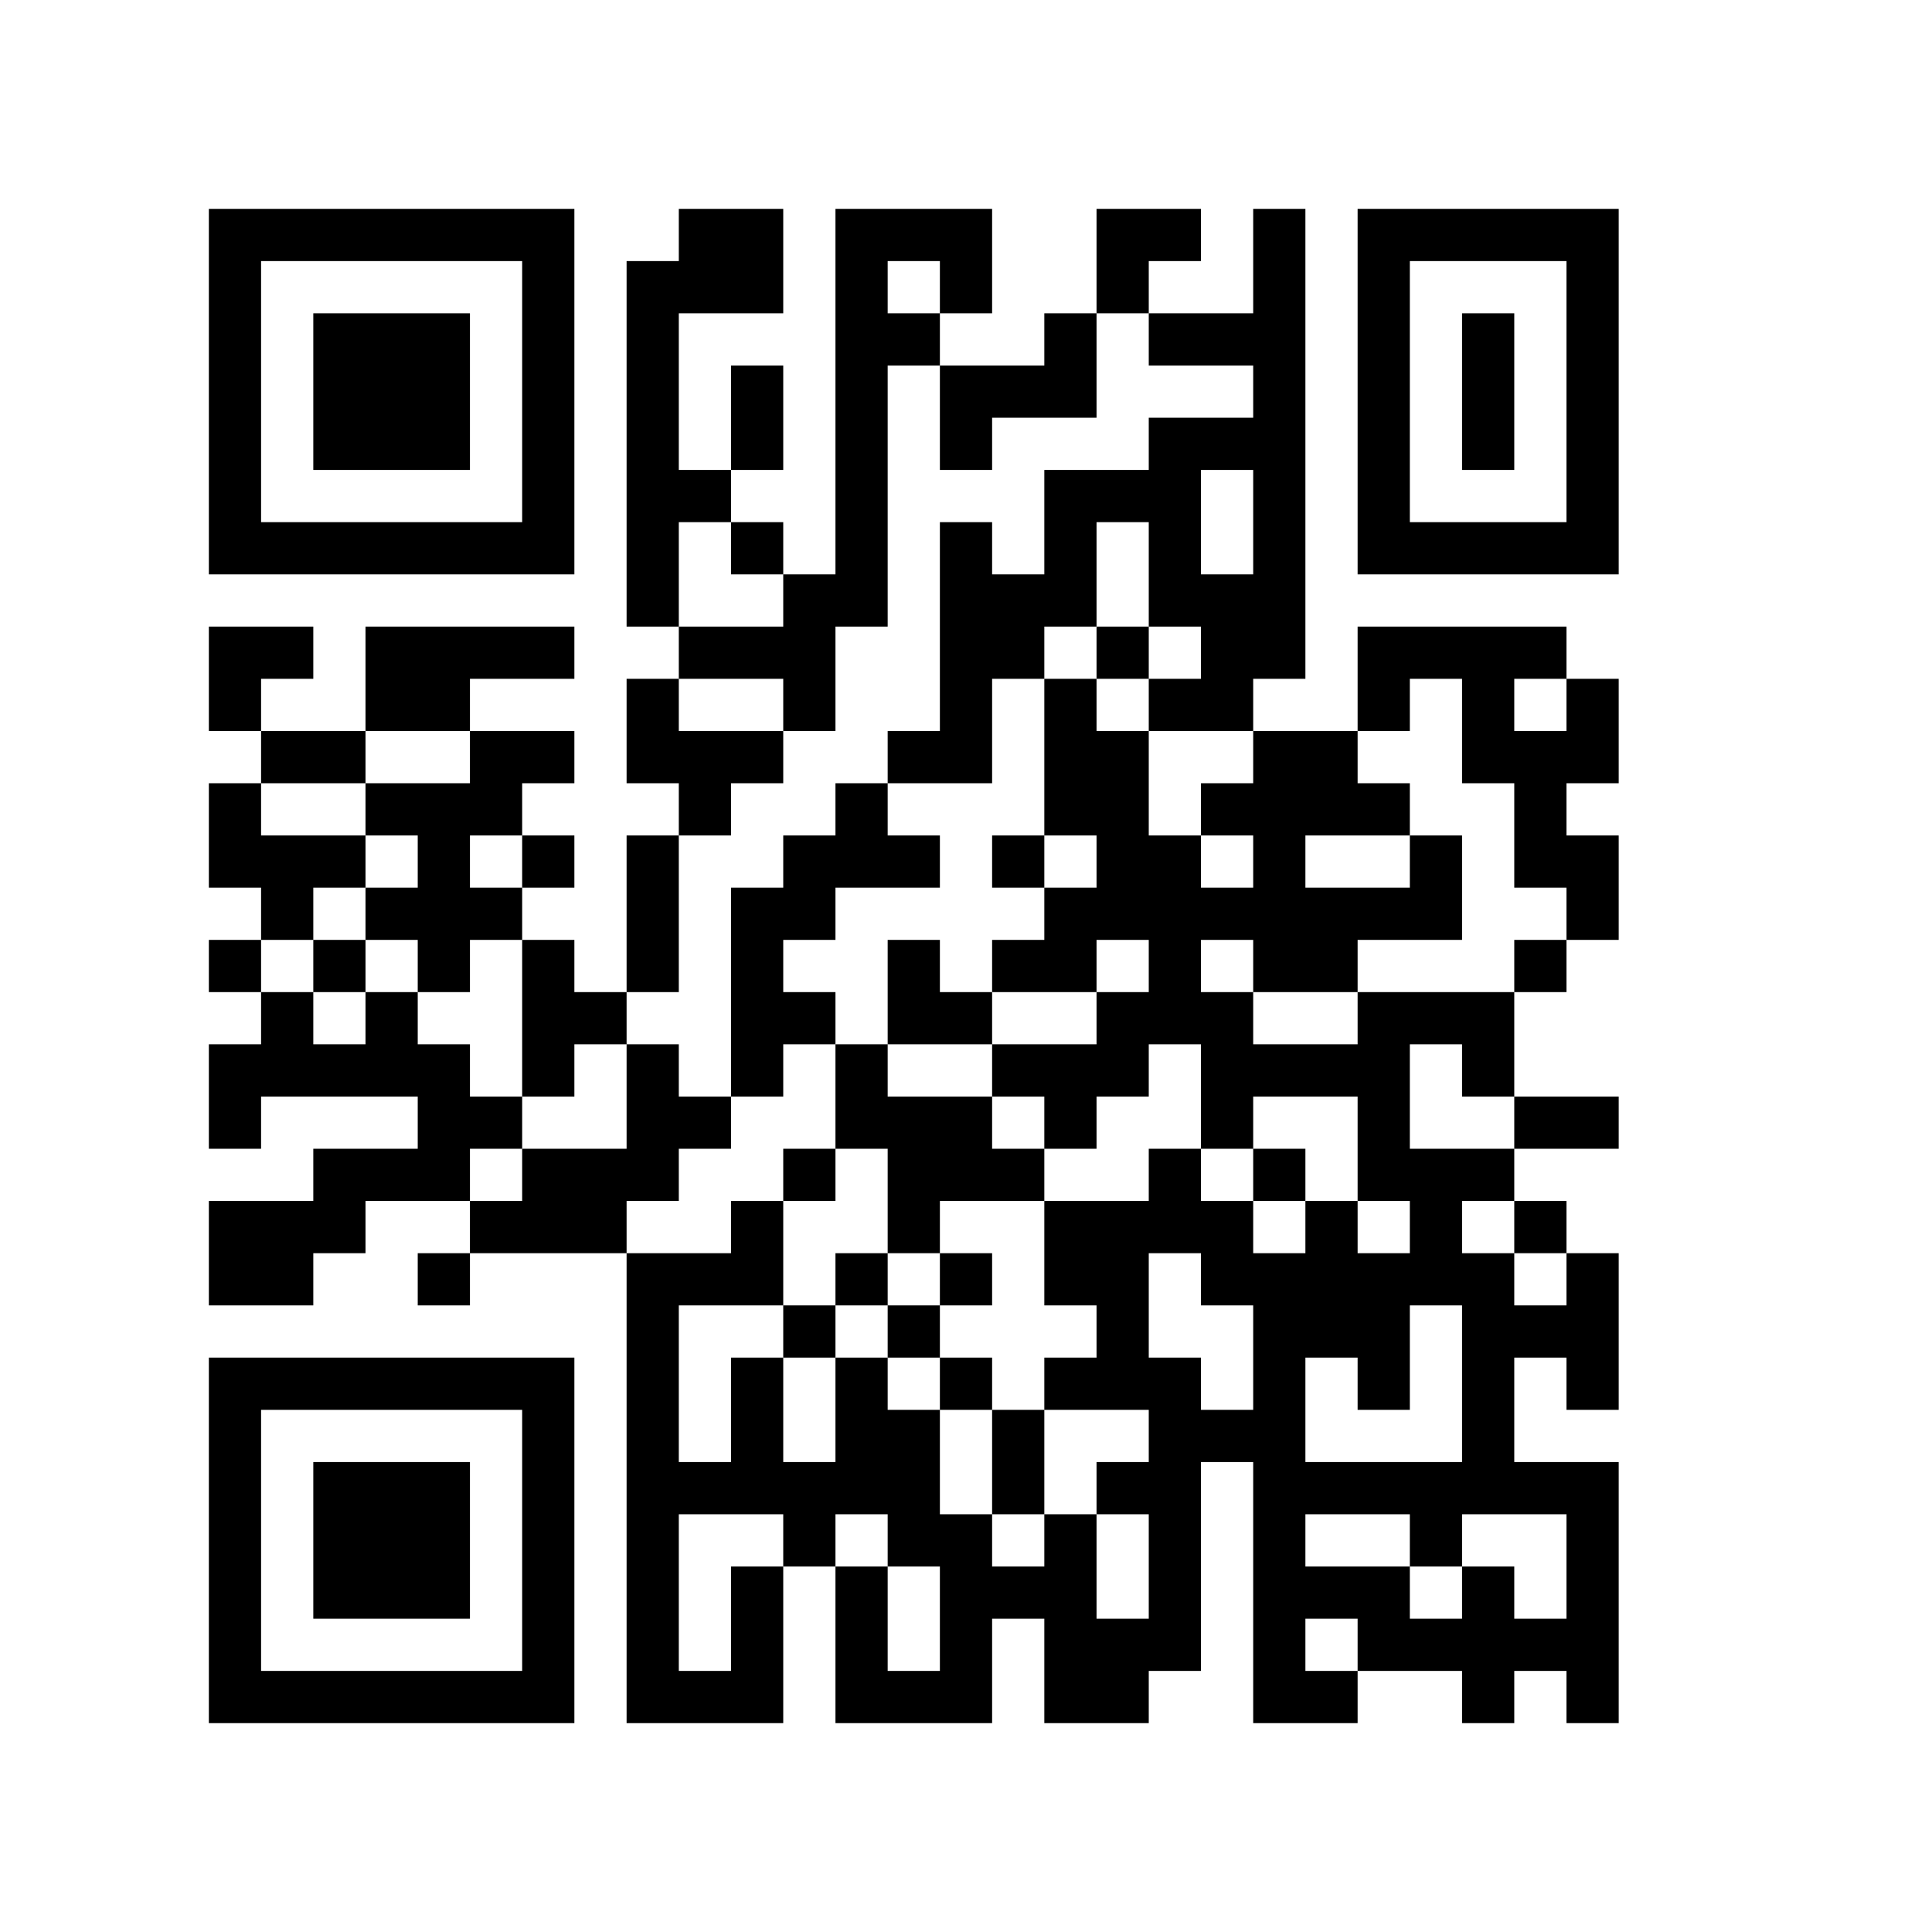
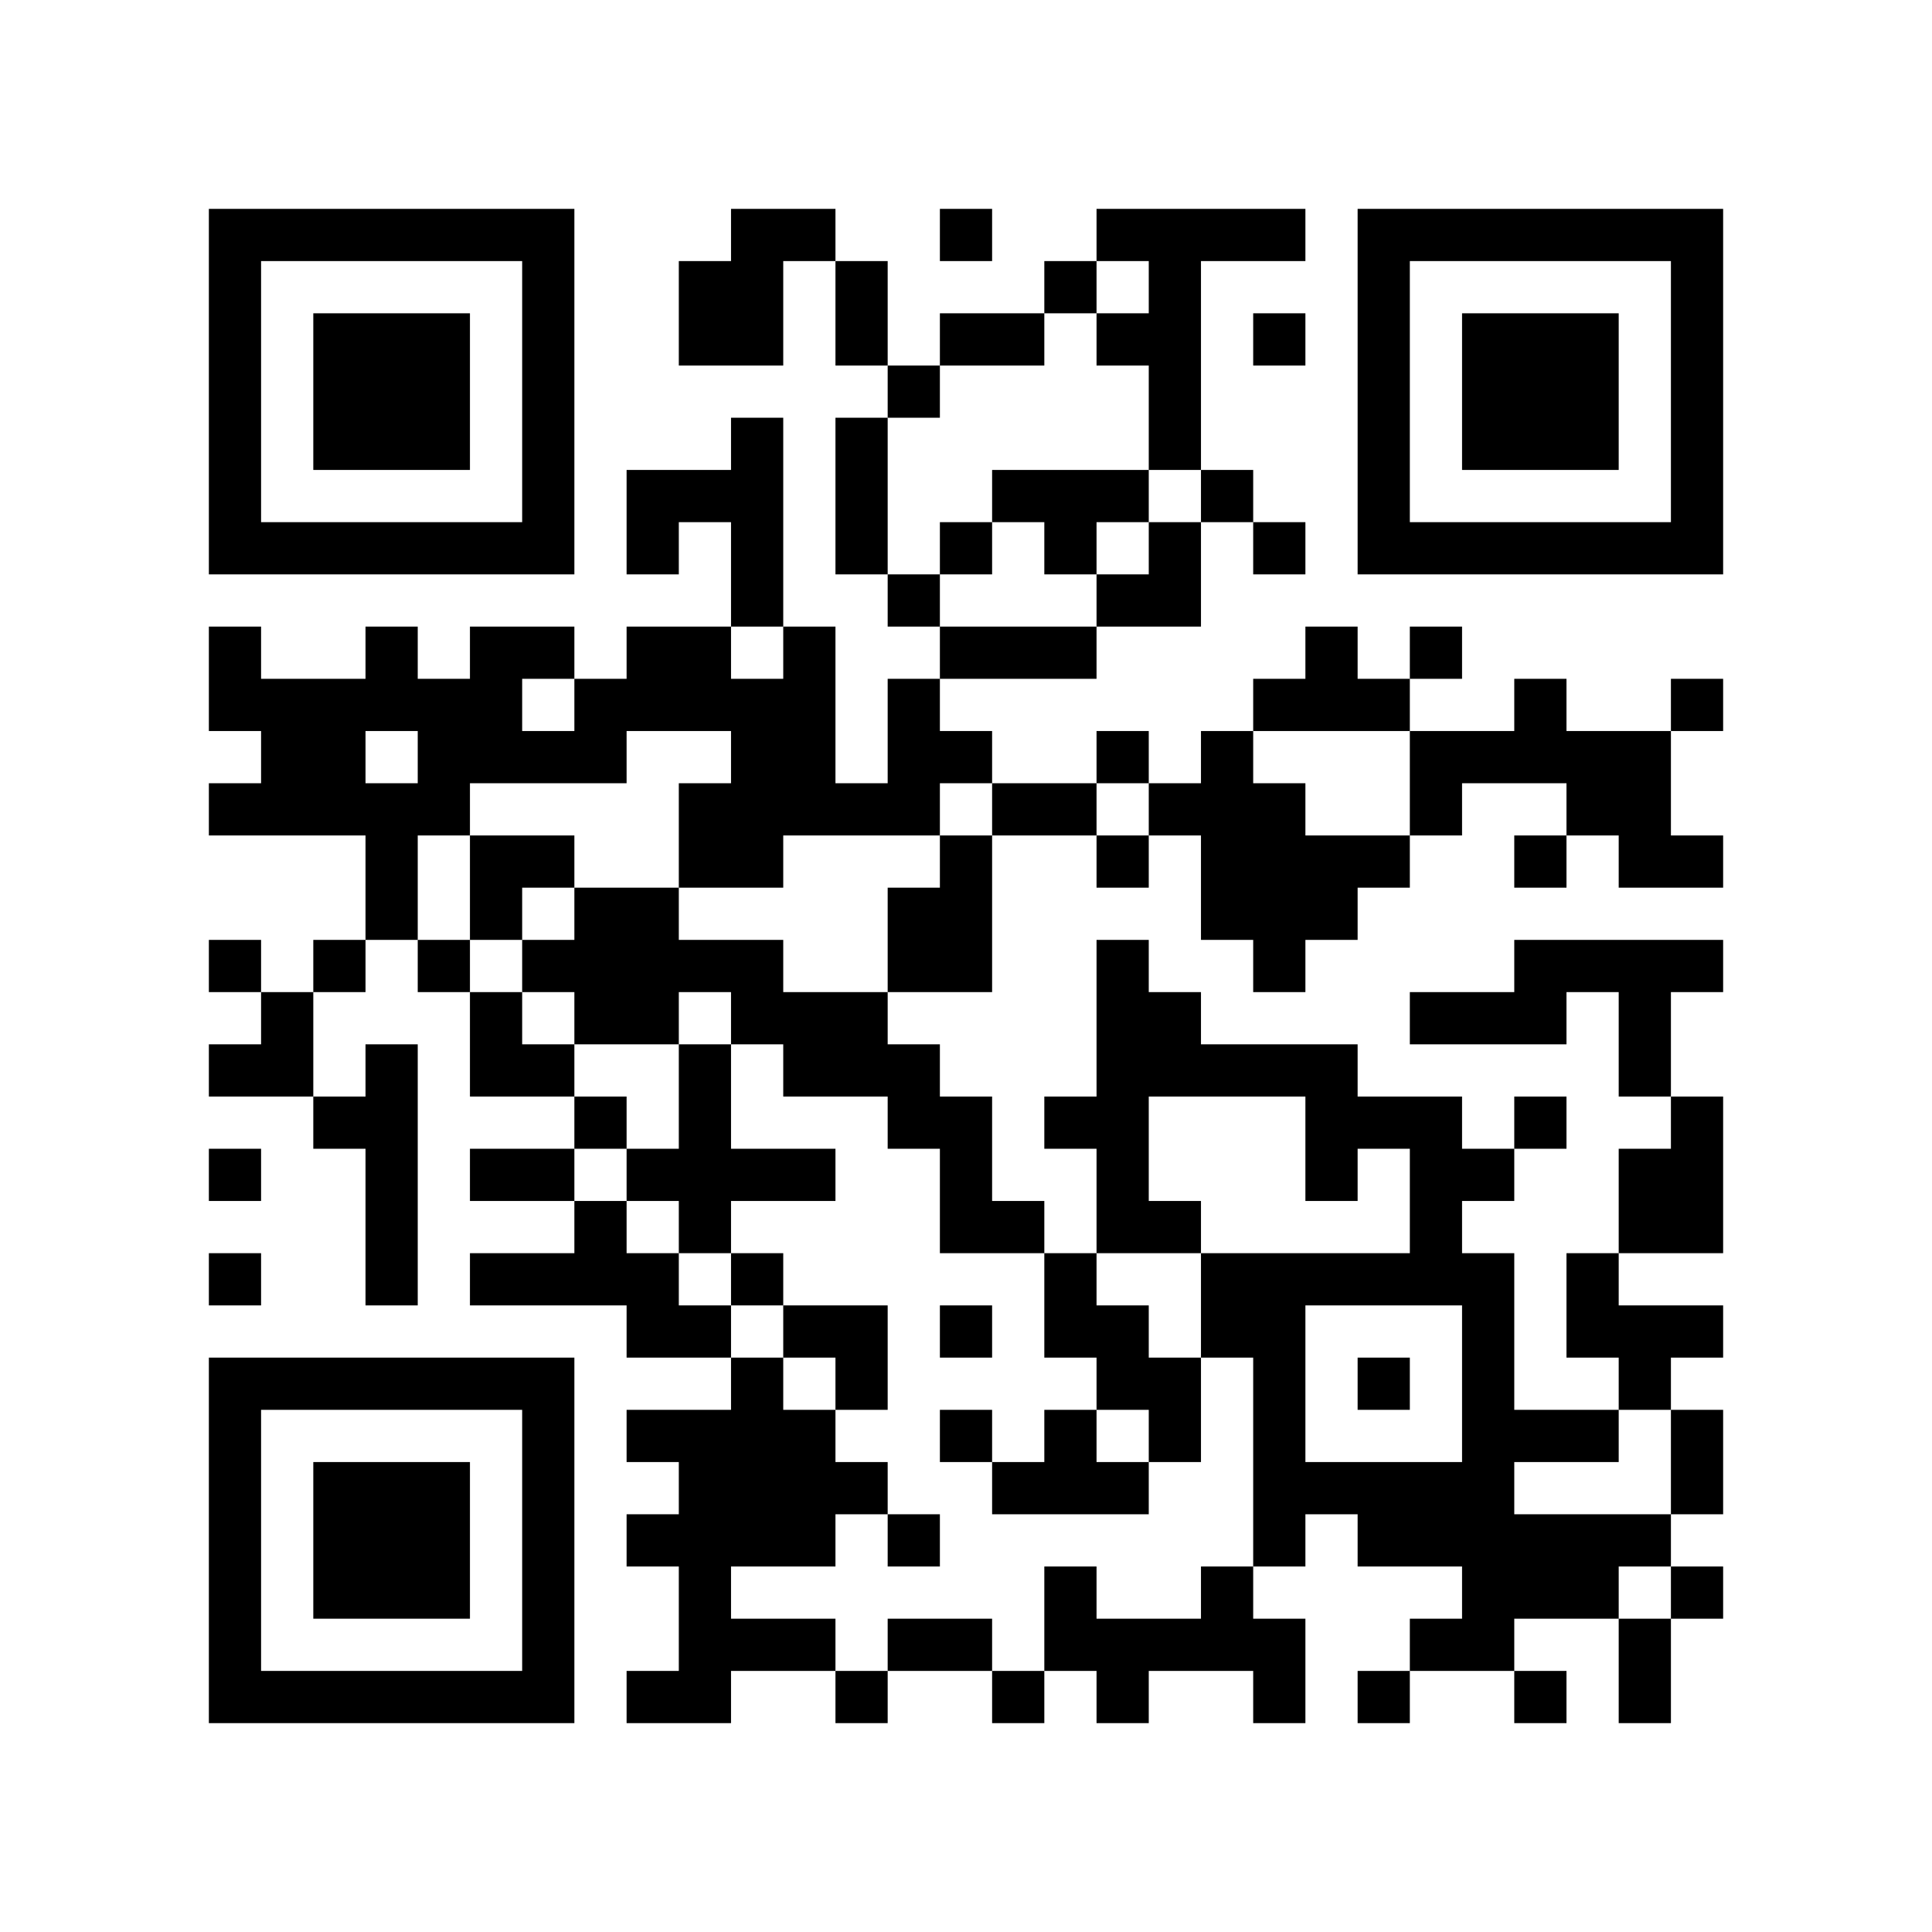
<svg xmlns="http://www.w3.org/2000/svg" width="37mm" height="37mm" version="1.1" viewBox="0 0 37 37">
-   <path d="M4,4H5V5H4zM5,4H6V5H5zM6,4H7V5H6zM7,4H8V5H7zM8,4H9V5H8zM9,4H10V5H9zM10,4H11V5H10zM13,4H14V5H13zM14,4H15V5H14zM16,4H17V5H16zM17,4H18V5H17zM18,4H19V5H18zM21,4H22V5H21zM22,4H23V5H22zM24,4H25V5H24zM26,4H27V5H26zM27,4H28V5H27zM28,4H29V5H28zM29,4H30V5H29zM30,4H31V5H30zM4,5H5V6H4zM10,5H11V6H10zM12,5H13V6H12zM13,5H14V6H13zM14,5H15V6H14zM16,5H17V6H16zM18,5H19V6H18zM21,5H22V6H21zM24,5H25V6H24zM26,5H27V6H26zM30,5H31V6H30zM4,6H5V7H4zM6,6H7V7H6zM7,6H8V7H7zM8,6H9V7H8zM10,6H11V7H10zM12,6H13V7H12zM16,6H17V7H16zM17,6H18V7H17zM20,6H21V7H20zM22,6H23V7H22zM23,6H24V7H23zM24,6H25V7H24zM26,6H27V7H26zM28,6H29V7H28zM30,6H31V7H30zM4,7H5V8H4zM6,7H7V8H6zM7,7H8V8H7zM8,7H9V8H8zM10,7H11V8H10zM12,7H13V8H12zM14,7H15V8H14zM16,7H17V8H16zM18,7H19V8H18zM19,7H20V8H19zM20,7H21V8H20zM24,7H25V8H24zM26,7H27V8H26zM28,7H29V8H28zM30,7H31V8H30zM4,8H5V9H4zM6,8H7V9H6zM7,8H8V9H7zM8,8H9V9H8zM10,8H11V9H10zM12,8H13V9H12zM14,8H15V9H14zM16,8H17V9H16zM18,8H19V9H18zM22,8H23V9H22zM23,8H24V9H23zM24,8H25V9H24zM26,8H27V9H26zM28,8H29V9H28zM30,8H31V9H30zM4,9H5V10H4zM10,9H11V10H10zM12,9H13V10H12zM13,9H14V10H13zM16,9H17V10H16zM20,9H21V10H20zM21,9H22V10H21zM22,9H23V10H22zM24,9H25V10H24zM26,9H27V10H26zM30,9H31V10H30zM4,10H5V11H4zM5,10H6V11H5zM6,10H7V11H6zM7,10H8V11H7zM8,10H9V11H8zM9,10H10V11H9zM10,10H11V11H10zM12,10H13V11H12zM14,10H15V11H14zM16,10H17V11H16zM18,10H19V11H18zM20,10H21V11H20zM22,10H23V11H22zM24,10H25V11H24zM26,10H27V11H26zM27,10H28V11H27zM28,10H29V11H28zM29,10H30V11H29zM30,10H31V11H30zM12,11H13V12H12zM15,11H16V12H15zM16,11H17V12H16zM18,11H19V12H18zM19,11H20V12H19zM20,11H21V12H20zM22,11H23V12H22zM23,11H24V12H23zM24,11H25V12H24zM4,12H5V13H4zM5,12H6V13H5zM7,12H8V13H7zM8,12H9V13H8zM9,12H10V13H9zM10,12H11V13H10zM13,12H14V13H13zM14,12H15V13H14zM15,12H16V13H15zM18,12H19V13H18zM19,12H20V13H19zM21,12H22V13H21zM23,12H24V13H23zM24,12H25V13H24zM26,12H27V13H26zM27,12H28V13H27zM28,12H29V13H28zM29,12H30V13H29zM4,13H5V14H4zM7,13H8V14H7zM8,13H9V14H8zM12,13H13V14H12zM15,13H16V14H15zM18,13H19V14H18zM20,13H21V14H20zM22,13H23V14H22zM23,13H24V14H23zM26,13H27V14H26zM28,13H29V14H28zM30,13H31V14H30zM5,14H6V15H5zM6,14H7V15H6zM9,14H10V15H9zM10,14H11V15H10zM12,14H13V15H12zM13,14H14V15H13zM14,14H15V15H14zM17,14H18V15H17zM18,14H19V15H18zM20,14H21V15H20zM21,14H22V15H21zM24,14H25V15H24zM25,14H26V15H25zM28,14H29V15H28zM29,14H30V15H29zM30,14H31V15H30zM4,15H5V16H4zM7,15H8V16H7zM8,15H9V16H8zM9,15H10V16H9zM13,15H14V16H13zM16,15H17V16H16zM20,15H21V16H20zM21,15H22V16H21zM23,15H24V16H23zM24,15H25V16H24zM25,15H26V16H25zM26,15H27V16H26zM29,15H30V16H29zM4,16H5V17H4zM5,16H6V17H5zM6,16H7V17H6zM8,16H9V17H8zM10,16H11V17H10zM12,16H13V17H12zM15,16H16V17H15zM16,16H17V17H16zM17,16H18V17H17zM19,16H20V17H19zM21,16H22V17H21zM22,16H23V17H22zM24,16H25V17H24zM27,16H28V17H27zM29,16H30V17H29zM30,16H31V17H30zM5,17H6V18H5zM7,17H8V18H7zM8,17H9V18H8zM9,17H10V18H9zM12,17H13V18H12zM14,17H15V18H14zM15,17H16V18H15zM20,17H21V18H20zM21,17H22V18H21zM22,17H23V18H22zM23,17H24V18H23zM24,17H25V18H24zM25,17H26V18H25zM26,17H27V18H26zM27,17H28V18H27zM30,17H31V18H30zM4,18H5V19H4zM6,18H7V19H6zM8,18H9V19H8zM10,18H11V19H10zM12,18H13V19H12zM14,18H15V19H14zM17,18H18V19H17zM19,18H20V19H19zM20,18H21V19H20zM22,18H23V19H22zM24,18H25V19H24zM25,18H26V19H25zM29,18H30V19H29zM5,19H6V20H5zM7,19H8V20H7zM10,19H11V20H10zM11,19H12V20H11zM14,19H15V20H14zM15,19H16V20H15zM17,19H18V20H17zM18,19H19V20H18zM21,19H22V20H21zM22,19H23V20H22zM23,19H24V20H23zM26,19H27V20H26zM27,19H28V20H27zM28,19H29V20H28zM4,20H5V21H4zM5,20H6V21H5zM6,20H7V21H6zM7,20H8V21H7zM8,20H9V21H8zM10,20H11V21H10zM12,20H13V21H12zM14,20H15V21H14zM16,20H17V21H16zM19,20H20V21H19zM20,20H21V21H20zM21,20H22V21H21zM23,20H24V21H23zM24,20H25V21H24zM25,20H26V21H25zM26,20H27V21H26zM28,20H29V21H28zM4,21H5V22H4zM8,21H9V22H8zM9,21H10V22H9zM12,21H13V22H12zM13,21H14V22H13zM16,21H17V22H16zM17,21H18V22H17zM18,21H19V22H18zM20,21H21V22H20zM23,21H24V22H23zM26,21H27V22H26zM29,21H30V22H29zM30,21H31V22H30zM6,22H7V23H6zM7,22H8V23H7zM8,22H9V23H8zM10,22H11V23H10zM11,22H12V23H11zM12,22H13V23H12zM15,22H16V23H15zM17,22H18V23H17zM18,22H19V23H18zM19,22H20V23H19zM22,22H23V23H22zM24,22H25V23H24zM26,22H27V23H26zM27,22H28V23H27zM28,22H29V23H28zM4,23H5V24H4zM5,23H6V24H5zM6,23H7V24H6zM9,23H10V24H9zM10,23H11V24H10zM11,23H12V24H11zM14,23H15V24H14zM17,23H18V24H17zM20,23H21V24H20zM21,23H22V24H21zM22,23H23V24H22zM23,23H24V24H23zM25,23H26V24H25zM27,23H28V24H27zM29,23H30V24H29zM4,24H5V25H4zM5,24H6V25H5zM8,24H9V25H8zM12,24H13V25H12zM13,24H14V25H13zM14,24H15V25H14zM16,24H17V25H16zM18,24H19V25H18zM20,24H21V25H20zM21,24H22V25H21zM23,24H24V25H23zM24,24H25V25H24zM25,24H26V25H25zM26,24H27V25H26zM27,24H28V25H27zM28,24H29V25H28zM30,24H31V25H30zM12,25H13V26H12zM15,25H16V26H15zM17,25H18V26H17zM21,25H22V26H21zM24,25H25V26H24zM25,25H26V26H25zM26,25H27V26H26zM28,25H29V26H28zM29,25H30V26H29zM30,25H31V26H30zM4,26H5V27H4zM5,26H6V27H5zM6,26H7V27H6zM7,26H8V27H7zM8,26H9V27H8zM9,26H10V27H9zM10,26H11V27H10zM12,26H13V27H12zM14,26H15V27H14zM16,26H17V27H16zM18,26H19V27H18zM20,26H21V27H20zM21,26H22V27H21zM22,26H23V27H22zM24,26H25V27H24zM26,26H27V27H26zM28,26H29V27H28zM30,26H31V27H30zM4,27H5V28H4zM10,27H11V28H10zM12,27H13V28H12zM14,27H15V28H14zM16,27H17V28H16zM17,27H18V28H17zM19,27H20V28H19zM22,27H23V28H22zM23,27H24V28H23zM24,27H25V28H24zM28,27H29V28H28zM4,28H5V29H4zM6,28H7V29H6zM7,28H8V29H7zM8,28H9V29H8zM10,28H11V29H10zM12,28H13V29H12zM13,28H14V29H13zM14,28H15V29H14zM15,28H16V29H15zM16,28H17V29H16zM17,28H18V29H17zM19,28H20V29H19zM21,28H22V29H21zM22,28H23V29H22zM24,28H25V29H24zM25,28H26V29H25zM26,28H27V29H26zM27,28H28V29H27zM28,28H29V29H28zM29,28H30V29H29zM30,28H31V29H30zM4,29H5V30H4zM6,29H7V30H6zM7,29H8V30H7zM8,29H9V30H8zM10,29H11V30H10zM12,29H13V30H12zM15,29H16V30H15zM17,29H18V30H17zM18,29H19V30H18zM20,29H21V30H20zM22,29H23V30H22zM24,29H25V30H24zM27,29H28V30H27zM30,29H31V30H30zM4,30H5V31H4zM6,30H7V31H6zM7,30H8V31H7zM8,30H9V31H8zM10,30H11V31H10zM12,30H13V31H12zM14,30H15V31H14zM16,30H17V31H16zM18,30H19V31H18zM19,30H20V31H19zM20,30H21V31H20zM22,30H23V31H22zM24,30H25V31H24zM25,30H26V31H25zM26,30H27V31H26zM28,30H29V31H28zM30,30H31V31H30zM4,31H5V32H4zM10,31H11V32H10zM12,31H13V32H12zM14,31H15V32H14zM16,31H17V32H16zM18,31H19V32H18zM20,31H21V32H20zM21,31H22V32H21zM22,31H23V32H22zM24,31H25V32H24zM26,31H27V32H26zM27,31H28V32H27zM28,31H29V32H28zM29,31H30V32H29zM30,31H31V32H30zM4,32H5V33H4zM5,32H6V33H5zM6,32H7V33H6zM7,32H8V33H7zM8,32H9V33H8zM9,32H10V33H9zM10,32H11V33H10zM12,32H13V33H12zM13,32H14V33H13zM14,32H15V33H14zM16,32H17V33H16zM17,32H18V33H17zM18,32H19V33H18zM20,32H21V33H20zM21,32H22V33H21zM24,32H25V33H24zM25,32H26V33H25zM28,32H29V33H28zM30,32H31V33H30z" fill="#000" />
+   <path d="M4,4H5V5H4zM5,4H6V5H5zM6,4H7V5H6zM7,4H8V5H7zM8,4H9V5H8zM9,4H10V5H9zM10,4H11V5H10zM14,4H15V5H14zM15,4H16V5H15zM18,4H19V5H18zM21,4H22V5H21zM22,4H23V5H22zM23,4H24V5H23zM24,4H25V5H24zM26,4H27V5H26zM27,4H28V5H27zM28,4H29V5H28zM29,4H30V5H29zM30,4H31V5H30zM31,4H32V5H31zM32,4H33V5H32zM4,5H5V6H4zM10,5H11V6H10zM13,5H14V6H13zM14,5H15V6H14zM16,5H17V6H16zM20,5H21V6H20zM22,5H23V6H22zM26,5H27V6H26zM32,5H33V6H32zM4,6H5V7H4zM6,6H7V7H6zM7,6H8V7H7zM8,6H9V7H8zM10,6H11V7H10zM13,6H14V7H13zM14,6H15V7H14zM16,6H17V7H16zM18,6H19V7H18zM19,6H20V7H19zM21,6H22V7H21zM22,6H23V7H22zM24,6H25V7H24zM26,6H27V7H26zM28,6H29V7H28zM29,6H30V7H29zM30,6H31V7H30zM32,6H33V7H32zM4,7H5V8H4zM6,7H7V8H6zM7,7H8V8H7zM8,7H9V8H8zM10,7H11V8H10zM17,7H18V8H17zM22,7H23V8H22zM26,7H27V8H26zM28,7H29V8H28zM29,7H30V8H29zM30,7H31V8H30zM32,7H33V8H32zM4,8H5V9H4zM6,8H7V9H6zM7,8H8V9H7zM8,8H9V9H8zM10,8H11V9H10zM14,8H15V9H14zM16,8H17V9H16zM22,8H23V9H22zM26,8H27V9H26zM28,8H29V9H28zM29,8H30V9H29zM30,8H31V9H30zM32,8H33V9H32zM4,9H5V10H4zM10,9H11V10H10zM12,9H13V10H12zM13,9H14V10H13zM14,9H15V10H14zM16,9H17V10H16zM19,9H20V10H19zM20,9H21V10H20zM21,9H22V10H21zM23,9H24V10H23zM26,9H27V10H26zM32,9H33V10H32zM4,10H5V11H4zM5,10H6V11H5zM6,10H7V11H6zM7,10H8V11H7zM8,10H9V11H8zM9,10H10V11H9zM10,10H11V11H10zM12,10H13V11H12zM14,10H15V11H14zM16,10H17V11H16zM18,10H19V11H18zM20,10H21V11H20zM22,10H23V11H22zM24,10H25V11H24zM26,10H27V11H26zM27,10H28V11H27zM28,10H29V11H28zM29,10H30V11H29zM30,10H31V11H30zM31,10H32V11H31zM32,10H33V11H32zM14,11H15V12H14zM17,11H18V12H17zM21,11H22V12H21zM22,11H23V12H22zM4,12H5V13H4zM7,12H8V13H7zM9,12H10V13H9zM10,12H11V13H10zM12,12H13V13H12zM13,12H14V13H13zM15,12H16V13H15zM18,12H19V13H18zM19,12H20V13H19zM20,12H21V13H20zM25,12H26V13H25zM27,12H28V13H27zM4,13H5V14H4zM5,13H6V14H5zM6,13H7V14H6zM7,13H8V14H7zM8,13H9V14H8zM9,13H10V14H9zM11,13H12V14H11zM12,13H13V14H12zM13,13H14V14H13zM14,13H15V14H14zM15,13H16V14H15zM17,13H18V14H17zM24,13H25V14H24zM25,13H26V14H25zM26,13H27V14H26zM29,13H30V14H29zM32,13H33V14H32zM5,14H6V15H5zM6,14H7V15H6zM8,14H9V15H8zM9,14H10V15H9zM10,14H11V15H10zM11,14H12V15H11zM14,14H15V15H14zM15,14H16V15H15zM17,14H18V15H17zM18,14H19V15H18zM21,14H22V15H21zM23,14H24V15H23zM27,14H28V15H27zM28,14H29V15H28zM29,14H30V15H29zM30,14H31V15H30zM31,14H32V15H31zM4,15H5V16H4zM5,15H6V16H5zM6,15H7V16H6zM7,15H8V16H7zM8,15H9V16H8zM13,15H14V16H13zM14,15H15V16H14zM15,15H16V16H15zM16,15H17V16H16zM17,15H18V16H17zM19,15H20V16H19zM20,15H21V16H20zM22,15H23V16H22zM23,15H24V16H23zM24,15H25V16H24zM27,15H28V16H27zM30,15H31V16H30zM31,15H32V16H31zM7,16H8V17H7zM9,16H10V17H9zM10,16H11V17H10zM13,16H14V17H13zM14,16H15V17H14zM18,16H19V17H18zM21,16H22V17H21zM23,16H24V17H23zM24,16H25V17H24zM25,16H26V17H25zM26,16H27V17H26zM29,16H30V17H29zM31,16H32V17H31zM32,16H33V17H32zM7,17H8V18H7zM9,17H10V18H9zM11,17H12V18H11zM12,17H13V18H12zM17,17H18V18H17zM18,17H19V18H18zM23,17H24V18H23zM24,17H25V18H24zM25,17H26V18H25zM4,18H5V19H4zM6,18H7V19H6zM8,18H9V19H8zM10,18H11V19H10zM11,18H12V19H11zM12,18H13V19H12zM13,18H14V19H13zM14,18H15V19H14zM17,18H18V19H17zM18,18H19V19H18zM21,18H22V19H21zM24,18H25V19H24zM29,18H30V19H29zM30,18H31V19H30zM31,18H32V19H31zM32,18H33V19H32zM5,19H6V20H5zM9,19H10V20H9zM11,19H12V20H11zM12,19H13V20H12zM14,19H15V20H14zM15,19H16V20H15zM16,19H17V20H16zM21,19H22V20H21zM22,19H23V20H22zM27,19H28V20H27zM28,19H29V20H28zM29,19H30V20H29zM31,19H32V20H31zM4,20H5V21H4zM5,20H6V21H5zM7,20H8V21H7zM9,20H10V21H9zM10,20H11V21H10zM13,20H14V21H13zM15,20H16V21H15zM16,20H17V21H16zM17,20H18V21H17zM21,20H22V21H21zM22,20H23V21H22zM23,20H24V21H23zM24,20H25V21H24zM25,20H26V21H25zM31,20H32V21H31zM6,21H7V22H6zM7,21H8V22H7zM11,21H12V22H11zM13,21H14V22H13zM17,21H18V22H17zM18,21H19V22H18zM20,21H21V22H20zM21,21H22V22H21zM25,21H26V22H25zM26,21H27V22H26zM27,21H28V22H27zM29,21H30V22H29zM32,21H33V22H32zM4,22H5V23H4zM7,22H8V23H7zM9,22H10V23H9zM10,22H11V23H10zM12,22H13V23H12zM13,22H14V23H13zM14,22H15V23H14zM15,22H16V23H15zM18,22H19V23H18zM21,22H22V23H21zM25,22H26V23H25zM27,22H28V23H27zM28,22H29V23H28zM31,22H32V23H31zM32,22H33V23H32zM7,23H8V24H7zM11,23H12V24H11zM13,23H14V24H13zM18,23H19V24H18zM19,23H20V24H19zM21,23H22V24H21zM22,23H23V24H22zM27,23H28V24H27zM31,23H32V24H31zM32,23H33V24H32zM4,24H5V25H4zM7,24H8V25H7zM9,24H10V25H9zM10,24H11V25H10zM11,24H12V25H11zM12,24H13V25H12zM14,24H15V25H14zM20,24H21V25H20zM23,24H24V25H23zM24,24H25V25H24zM25,24H26V25H25zM26,24H27V25H26zM27,24H28V25H27zM28,24H29V25H28zM30,24H31V25H30zM12,25H13V26H12zM13,25H14V26H13zM15,25H16V26H15zM16,25H17V26H16zM18,25H19V26H18zM20,25H21V26H20zM21,25H22V26H21zM23,25H24V26H23zM24,25H25V26H24zM28,25H29V26H28zM30,25H31V26H30zM31,25H32V26H31zM32,25H33V26H32zM4,26H5V27H4zM5,26H6V27H5zM6,26H7V27H6zM7,26H8V27H7zM8,26H9V27H8zM9,26H10V27H9zM10,26H11V27H10zM14,26H15V27H14zM16,26H17V27H16zM21,26H22V27H21zM22,26H23V27H22zM24,26H25V27H24zM26,26H27V27H26zM28,26H29V27H28zM31,26H32V27H31zM4,27H5V28H4zM10,27H11V28H10zM12,27H13V28H12zM13,27H14V28H13zM14,27H15V28H14zM15,27H16V28H15zM18,27H19V28H18zM20,27H21V28H20zM22,27H23V28H22zM24,27H25V28H24zM28,27H29V28H28zM29,27H30V28H29zM30,27H31V28H30zM32,27H33V28H32zM4,28H5V29H4zM6,28H7V29H6zM7,28H8V29H7zM8,28H9V29H8zM10,28H11V29H10zM13,28H14V29H13zM14,28H15V29H14zM15,28H16V29H15zM16,28H17V29H16zM19,28H20V29H19zM20,28H21V29H20zM21,28H22V29H21zM24,28H25V29H24zM25,28H26V29H25zM26,28H27V29H26zM27,28H28V29H27zM28,28H29V29H28zM32,28H33V29H32zM4,29H5V30H4zM6,29H7V30H6zM7,29H8V30H7zM8,29H9V30H8zM10,29H11V30H10zM12,29H13V30H12zM13,29H14V30H13zM14,29H15V30H14zM15,29H16V30H15zM17,29H18V30H17zM24,29H25V30H24zM26,29H27V30H26zM27,29H28V30H27zM28,29H29V30H28zM29,29H30V30H29zM30,29H31V30H30zM31,29H32V30H31zM4,30H5V31H4zM6,30H7V31H6zM7,30H8V31H7zM8,30H9V31H8zM10,30H11V31H10zM13,30H14V31H13zM20,30H21V31H20zM23,30H24V31H23zM28,30H29V31H28zM29,30H30V31H29zM30,30H31V31H30zM32,30H33V31H32zM4,31H5V32H4zM10,31H11V32H10zM13,31H14V32H13zM14,31H15V32H14zM15,31H16V32H15zM17,31H18V32H17zM18,31H19V32H18zM20,31H21V32H20zM21,31H22V32H21zM22,31H23V32H22zM23,31H24V32H23zM24,31H25V32H24zM27,31H28V32H27zM28,31H29V32H28zM31,31H32V32H31zM4,32H5V33H4zM5,32H6V33H5zM6,32H7V33H6zM7,32H8V33H7zM8,32H9V33H8zM9,32H10V33H9zM10,32H11V33H10zM12,32H13V33H12zM13,32H14V33H13zM16,32H17V33H16zM19,32H20V33H19zM21,32H22V33H21zM24,32H25V33H24zM26,32H27V33H26zM29,32H30V33H29zM31,32H32V33H31z" id="qr-path" fill="#000000" fill-opacity="1" fill-rule="nonzero" stroke="none" />
</svg>
